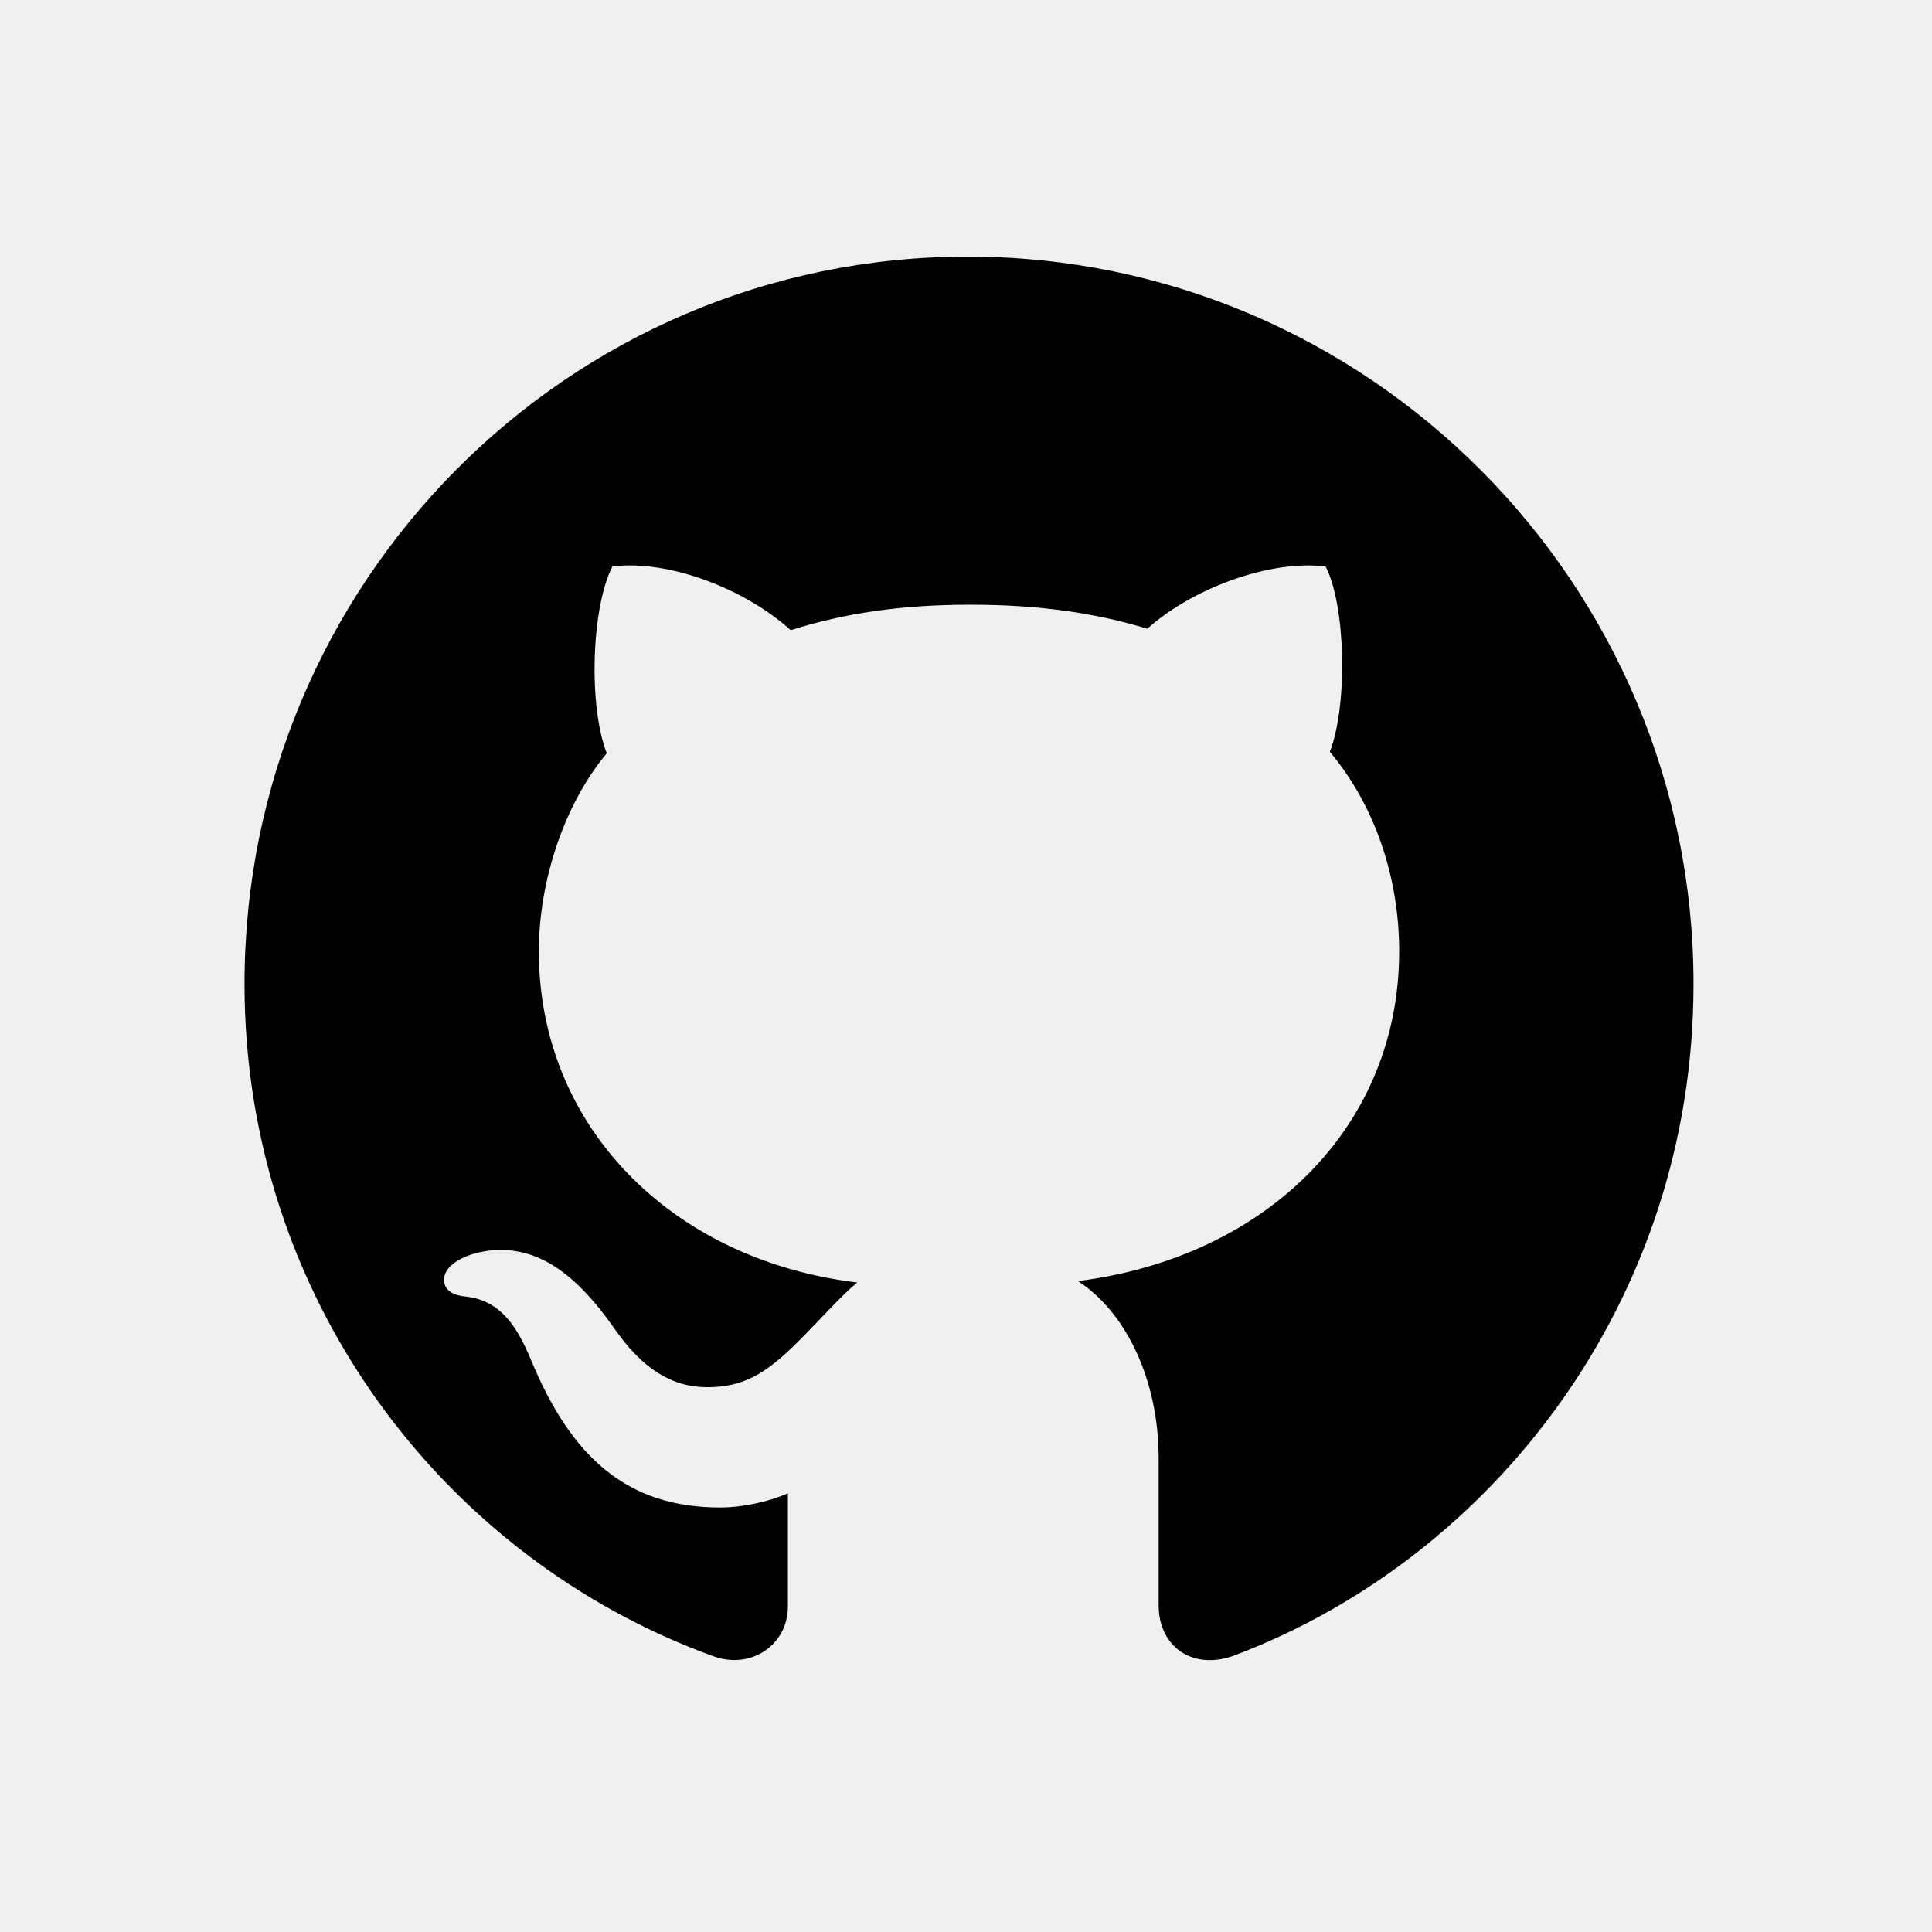
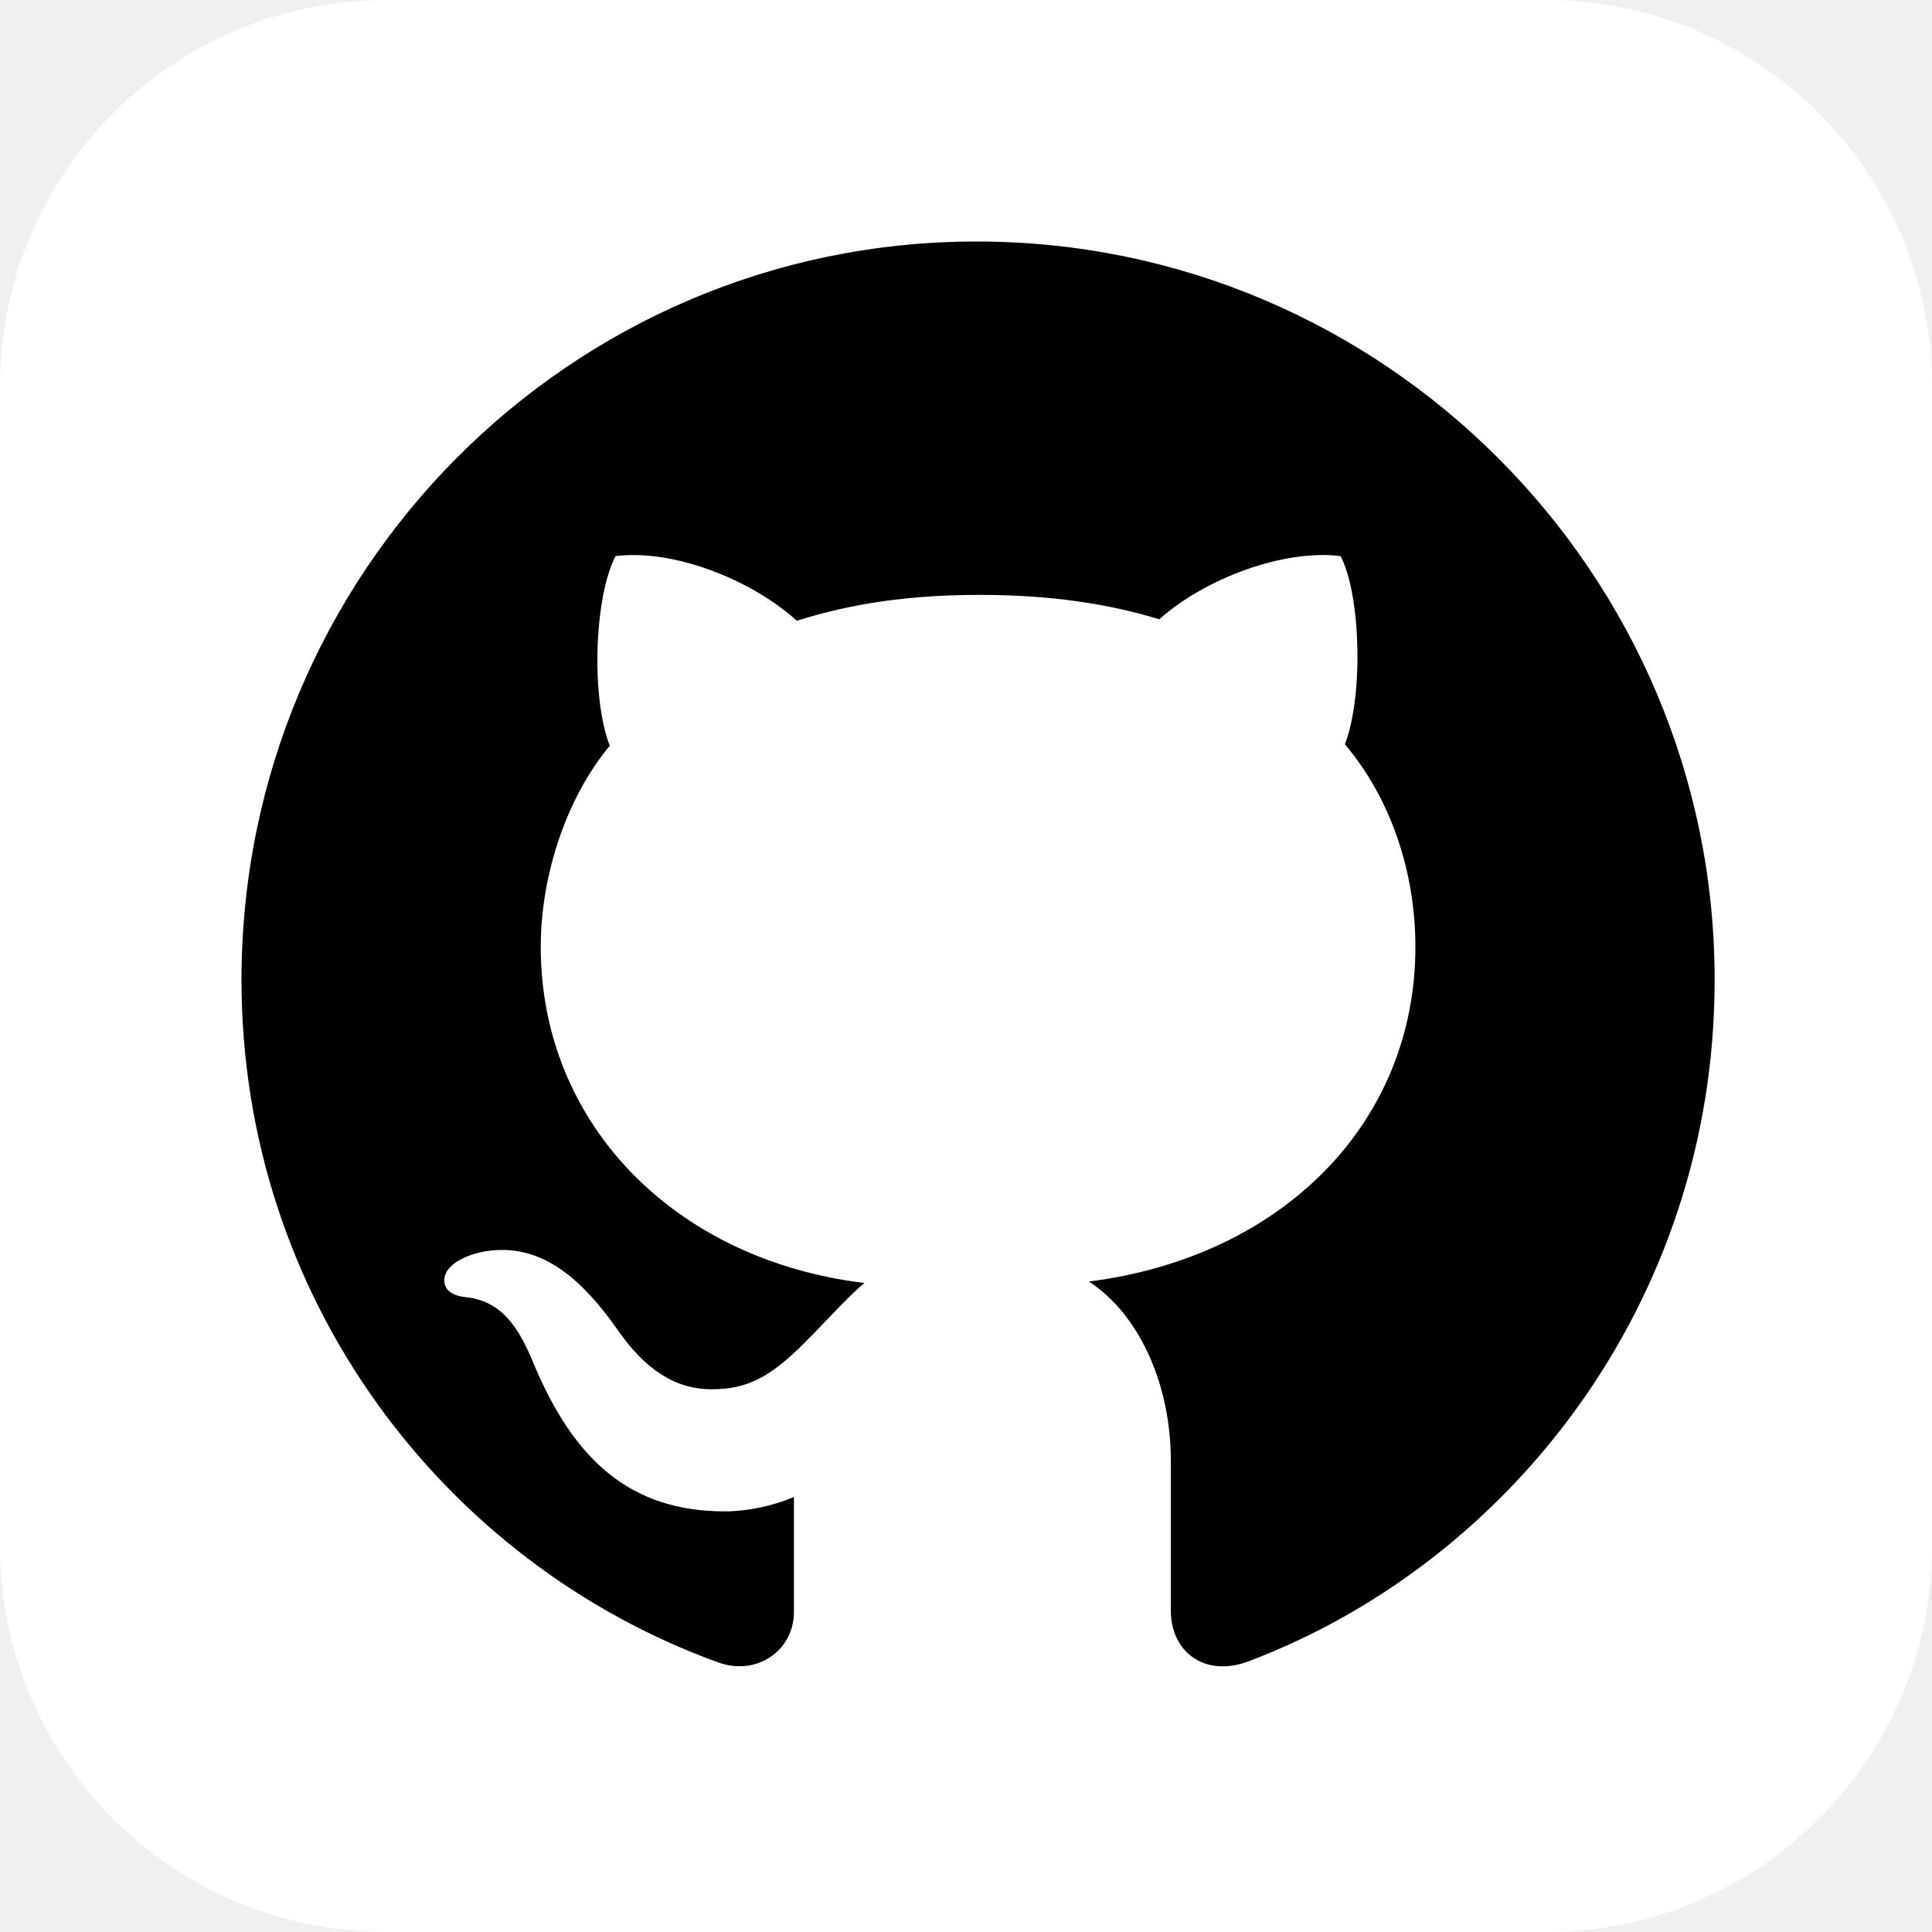
- <svg xmlns="http://www.w3.org/2000/svg" width="128" height="128" viewBox="0 0 128 128" fill="none">
-   <path d="M56.794 84.969C44.419 83.469 35.7 74.562 35.7 63.031C35.7 58.344 37.388 53.281 40.2 49.906C38.981 46.812 39.169 40.25 40.575 37.531C44.325 37.062 49.388 39.031 52.388 41.75C55.95 40.625 59.7 40.062 64.294 40.062C68.888 40.062 72.638 40.625 76.013 41.656C78.919 39.031 84.075 37.062 87.825 37.531C89.138 40.062 89.325 46.625 88.106 49.812C91.106 53.375 92.7 58.156 92.7 63.031C92.7 74.562 83.981 83.281 71.419 84.875C74.606 86.938 76.763 91.438 76.763 96.594L76.763 106.344C76.763 109.156 79.106 110.75 81.919 109.625C98.888 103.156 112.2 86.188 112.2 65.188C112.2 38.656 90.638 17 64.106 17C37.575 17 16.2 38.656 16.2 65.188C16.2 86 29.419 103.25 47.231 109.719C49.763 110.656 52.2 108.969 52.2 106.438L52.2 98.938C50.888 99.5 49.2 99.875 47.7 99.875C41.513 99.875 37.856 96.5 35.231 90.219C34.2 87.688 33.075 86.188 30.919 85.906C29.794 85.812 29.419 85.344 29.419 84.781C29.419 83.656 31.294 82.812 33.169 82.812C35.888 82.812 38.231 84.5 40.669 87.969C42.544 90.688 44.513 91.906 46.856 91.906C49.2 91.906 50.7 91.062 52.856 88.906C54.45 87.312 55.669 85.906 56.794 84.969Z" fill="black" />
+ <svg xmlns="http://www.w3.org/2000/svg" width="80px" height="80px" viewBox="0 0 80 80" version="1.1">
+   <g id="Logo" stroke="none" stroke-width="1" fill="none" fill-rule="evenodd">
+     <g id="Github" fill-rule="nonzero">
+       <path d="M80,64 L80,16 C80,7.163 72.837,-3.55271368e-15 64,0 L16,0 C7.163,1.77635684e-15 0,7.163 0,16 L0,64 C1.77635684e-15,72.837 7.163,80 16,80 L64,80 C72.837,80 80,72.837 80,64 Z" id="Oval" fill="#FFFFFF" />
+       <path d="M35.794,53.125 C27.931,52.174 22.391,46.523 22.391,39.206 C22.391,36.232 23.463,33.02 25.25,30.879 C24.476,28.916 24.595,24.752 25.488,23.027 C27.871,22.729 31.088,23.979 32.994,25.704 C35.258,24.99 37.641,24.633 40.56,24.633 C43.479,24.633 45.861,24.99 48.006,25.644 C49.853,23.979 53.129,22.729 55.512,23.027 C56.346,24.633 56.465,28.797 55.69,30.819 C57.597,33.079 58.609,36.113 58.609,39.206 C58.609,46.523 53.069,52.055 45.087,53.066 C47.112,54.374 48.482,57.23 48.482,60.501 L48.482,66.687 C48.482,68.472 49.972,69.483 51.759,68.769 C62.541,64.665 71,53.898 71,40.574 C71,23.741 57.299,10 40.44,10 C23.582,10 10,23.741 10,40.574 C10,53.78 18.399,64.724 29.718,68.829 C31.326,69.423 32.875,68.353 32.875,66.747 L32.875,61.988 C32.041,62.345 30.969,62.583 30.016,62.583 C26.084,62.583 23.761,60.442 22.093,56.456 C21.438,54.85 20.723,53.898 19.353,53.72 C18.638,53.661 18.399,53.363 18.399,53.006 C18.399,52.292 19.591,51.757 20.782,51.757 C22.51,51.757 23.999,52.828 25.548,55.029 C26.739,56.754 27.99,57.527 29.479,57.527 C30.969,57.527 31.922,56.992 33.292,55.624 C34.305,54.612 35.079,53.72 35.794,53.125 Z" id="Path" fill="#000000" />
+     </g>
+   </g>
</svg>
